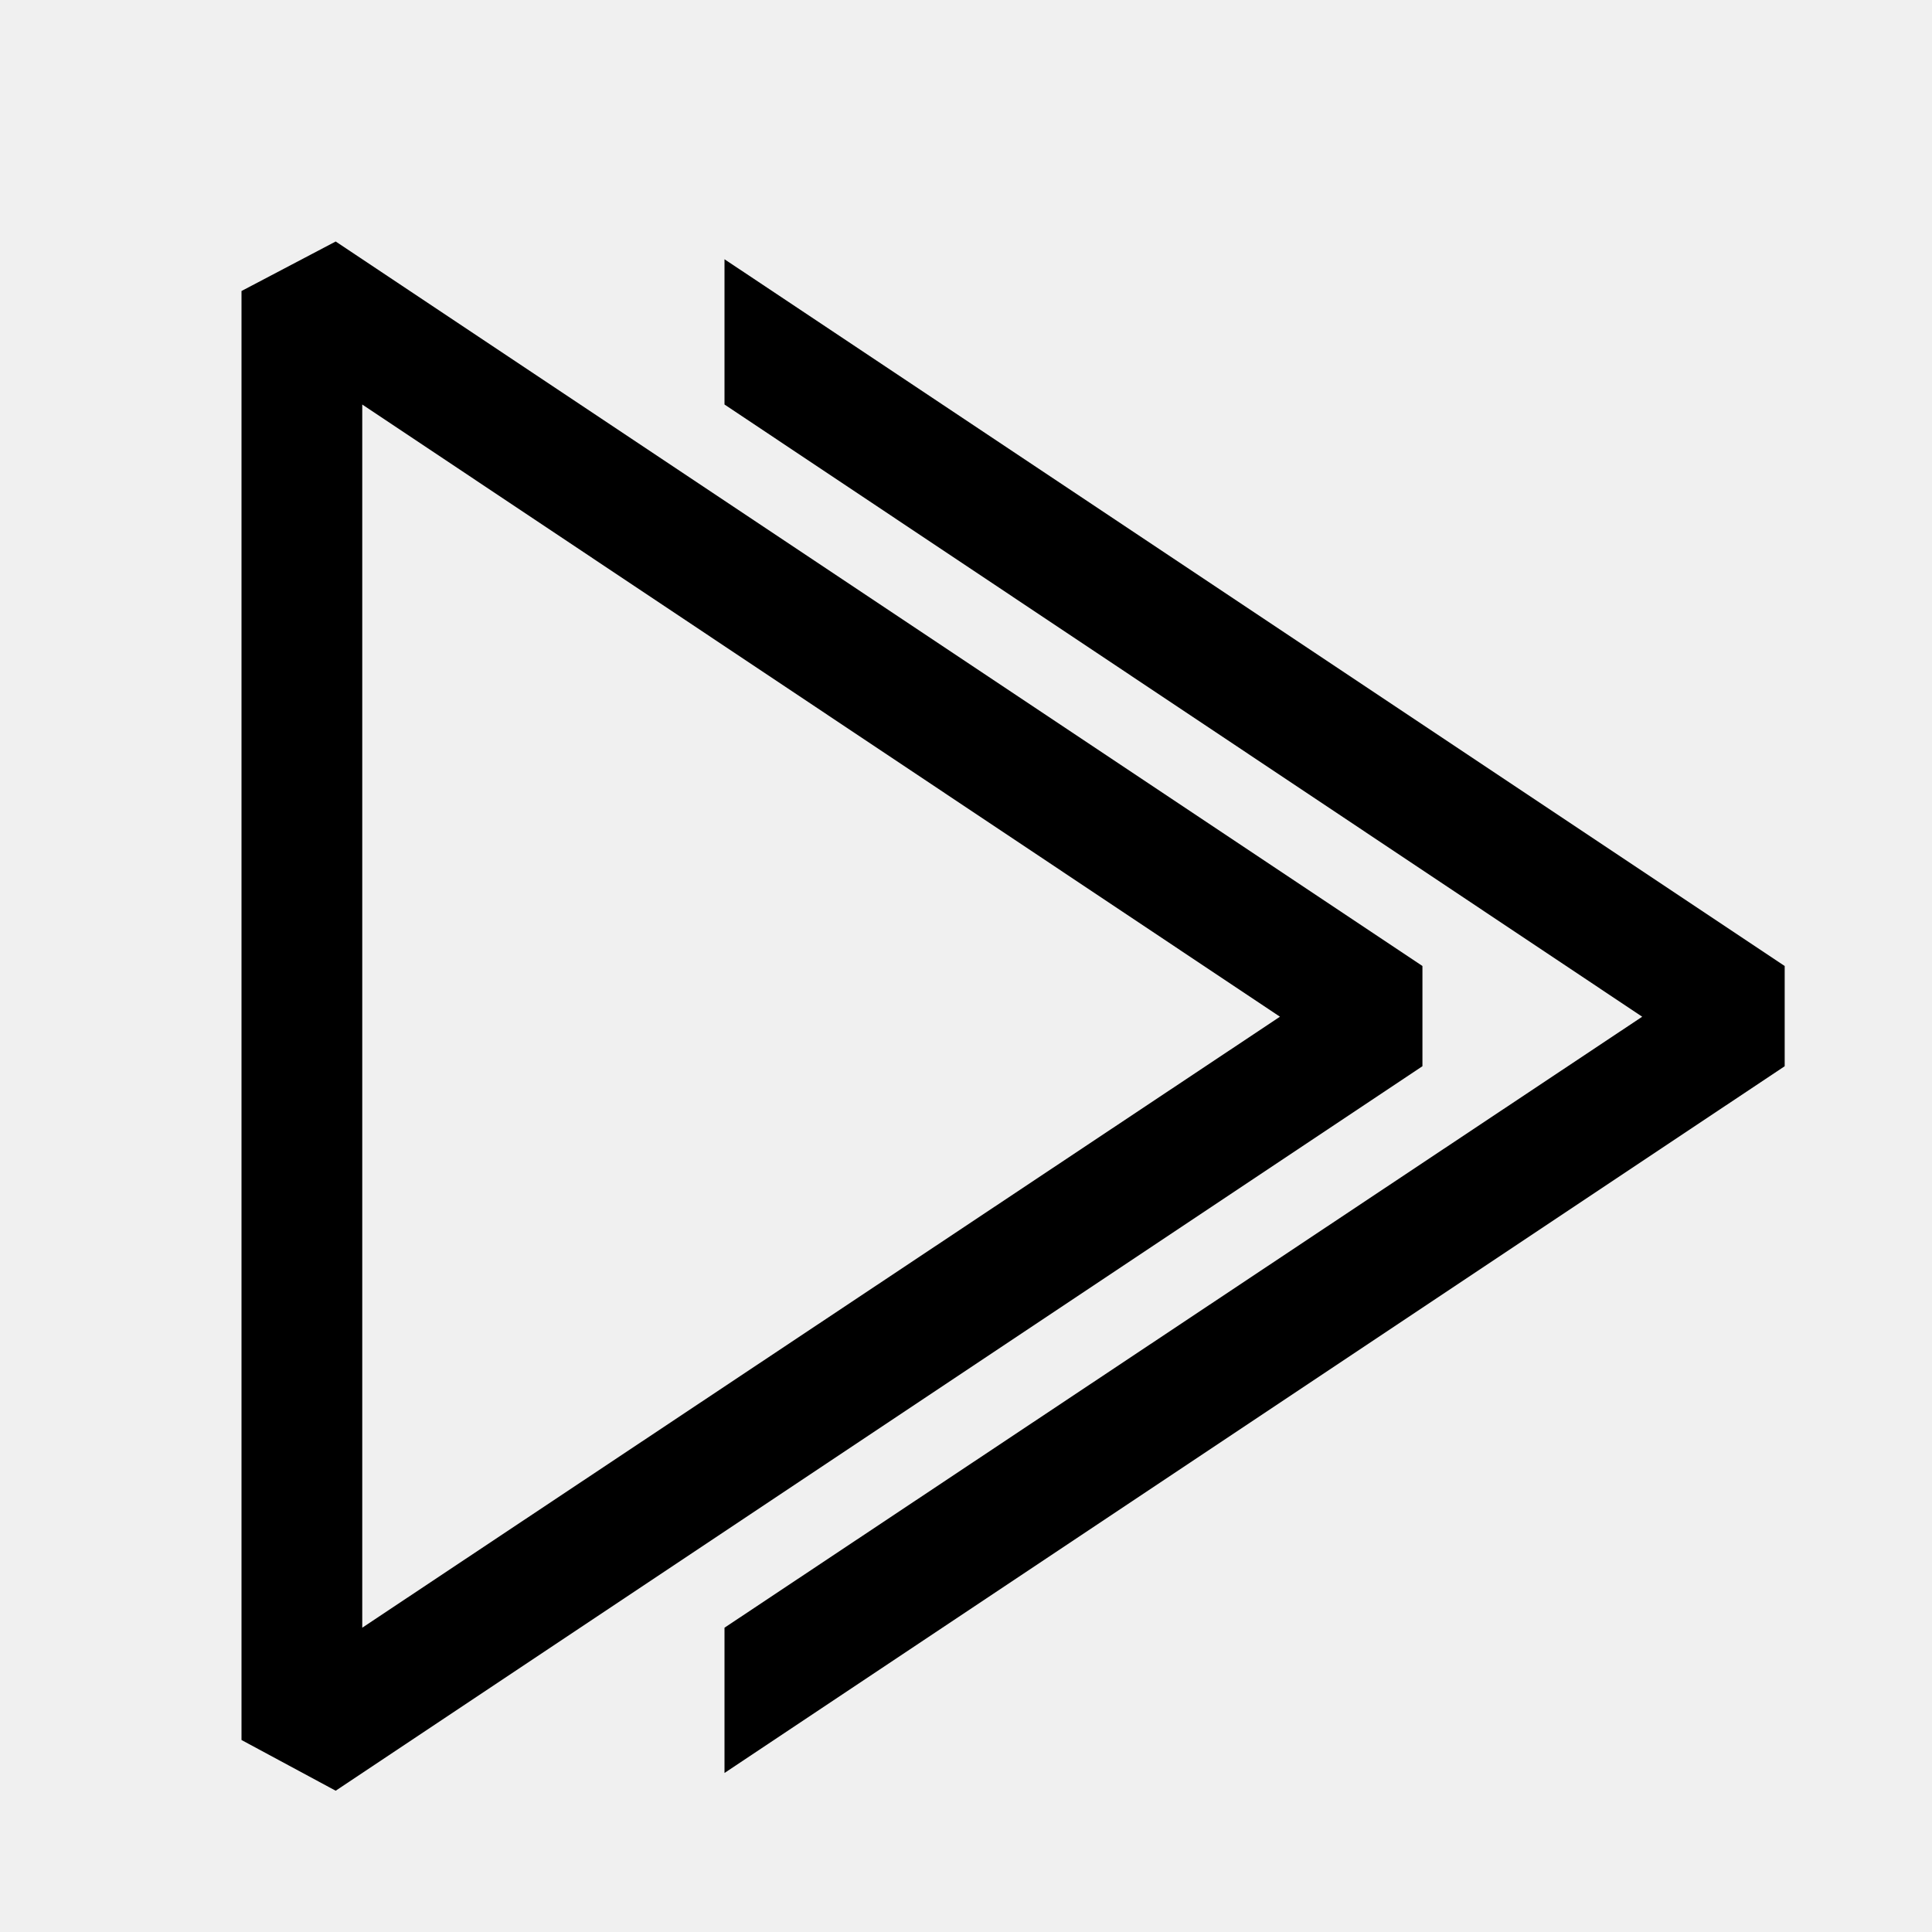
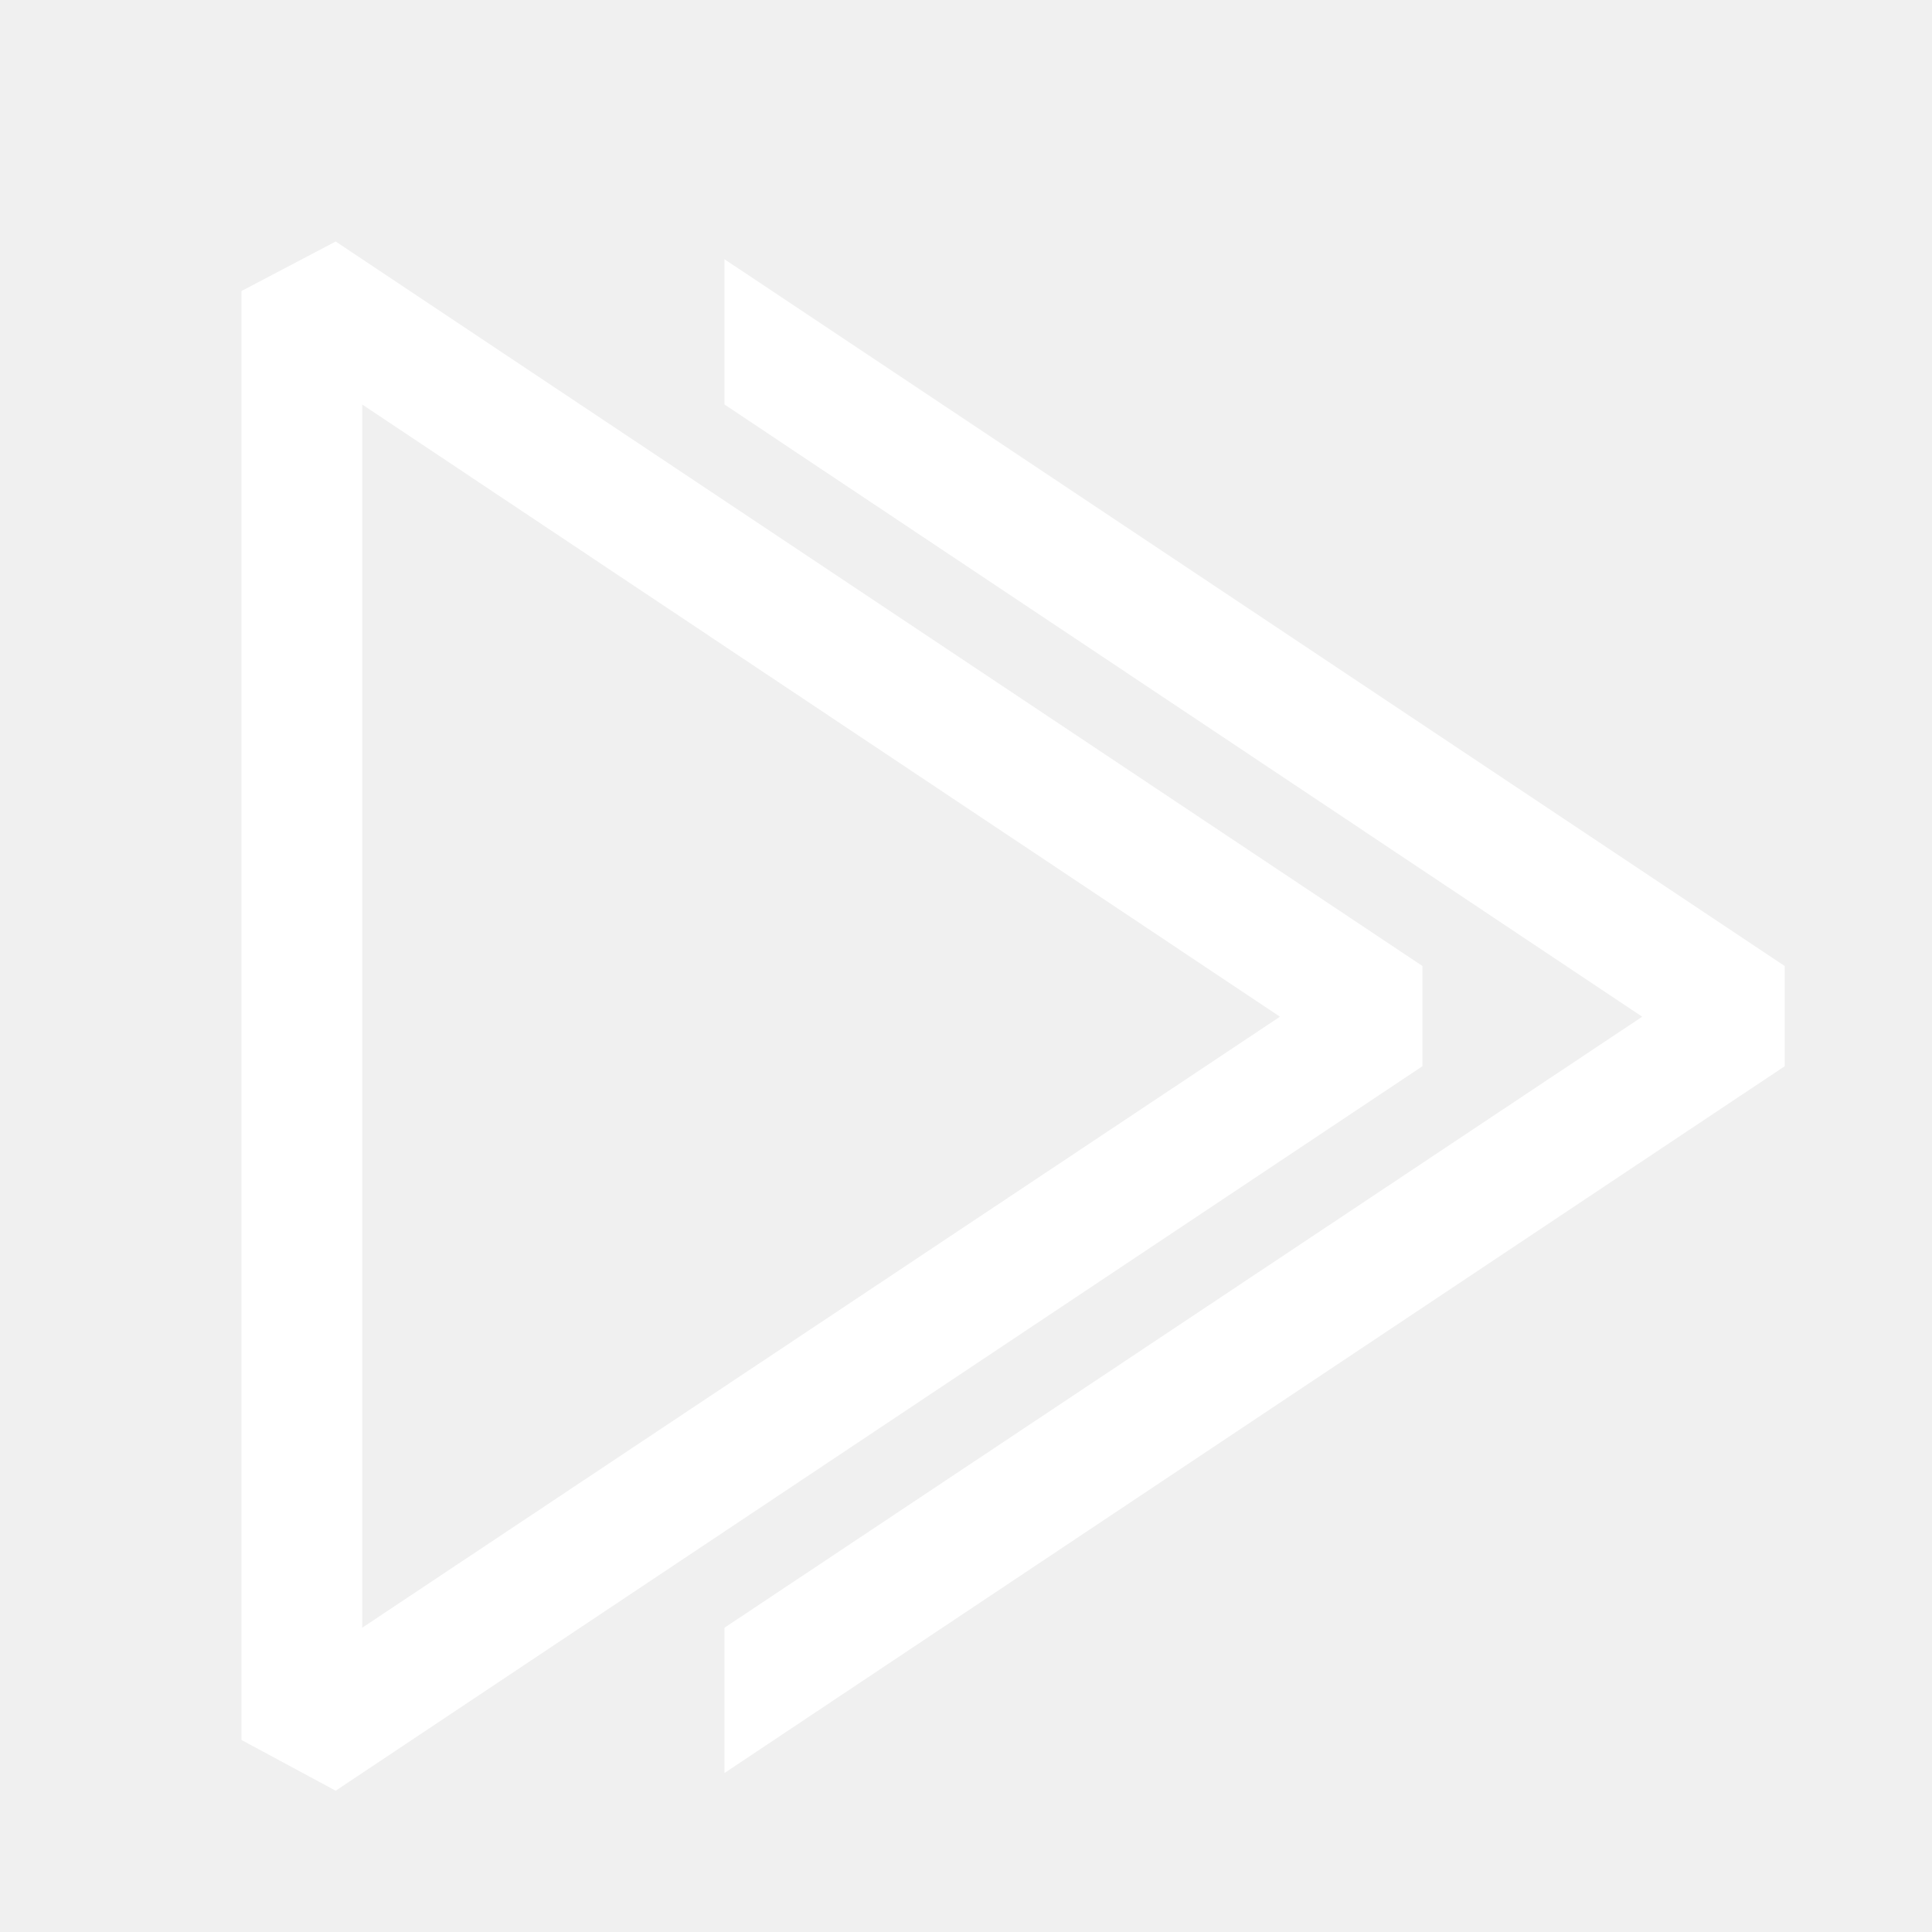
- <svg xmlns="http://www.w3.org/2000/svg" width="16" height="16" viewBox="0 0 16 16" fill="currentColor">
+ <svg xmlns="http://www.w3.org/2000/svg" width="16" height="16" viewBox="0 0 16 16" fill="#fff">
  <path d="M2.78 2L2 2.41v12l.78.42 9-6V8l-9-6zM3 13.48V3.35l7.6 5.07L3 13.48z" />
  <path fill-rule="evenodd" clip-rule="evenodd" d="M6 14.683l8.78-5.853V8L6 2.147V3.35l7.6 5.07L6 13.48v1.203z" />
</svg>
